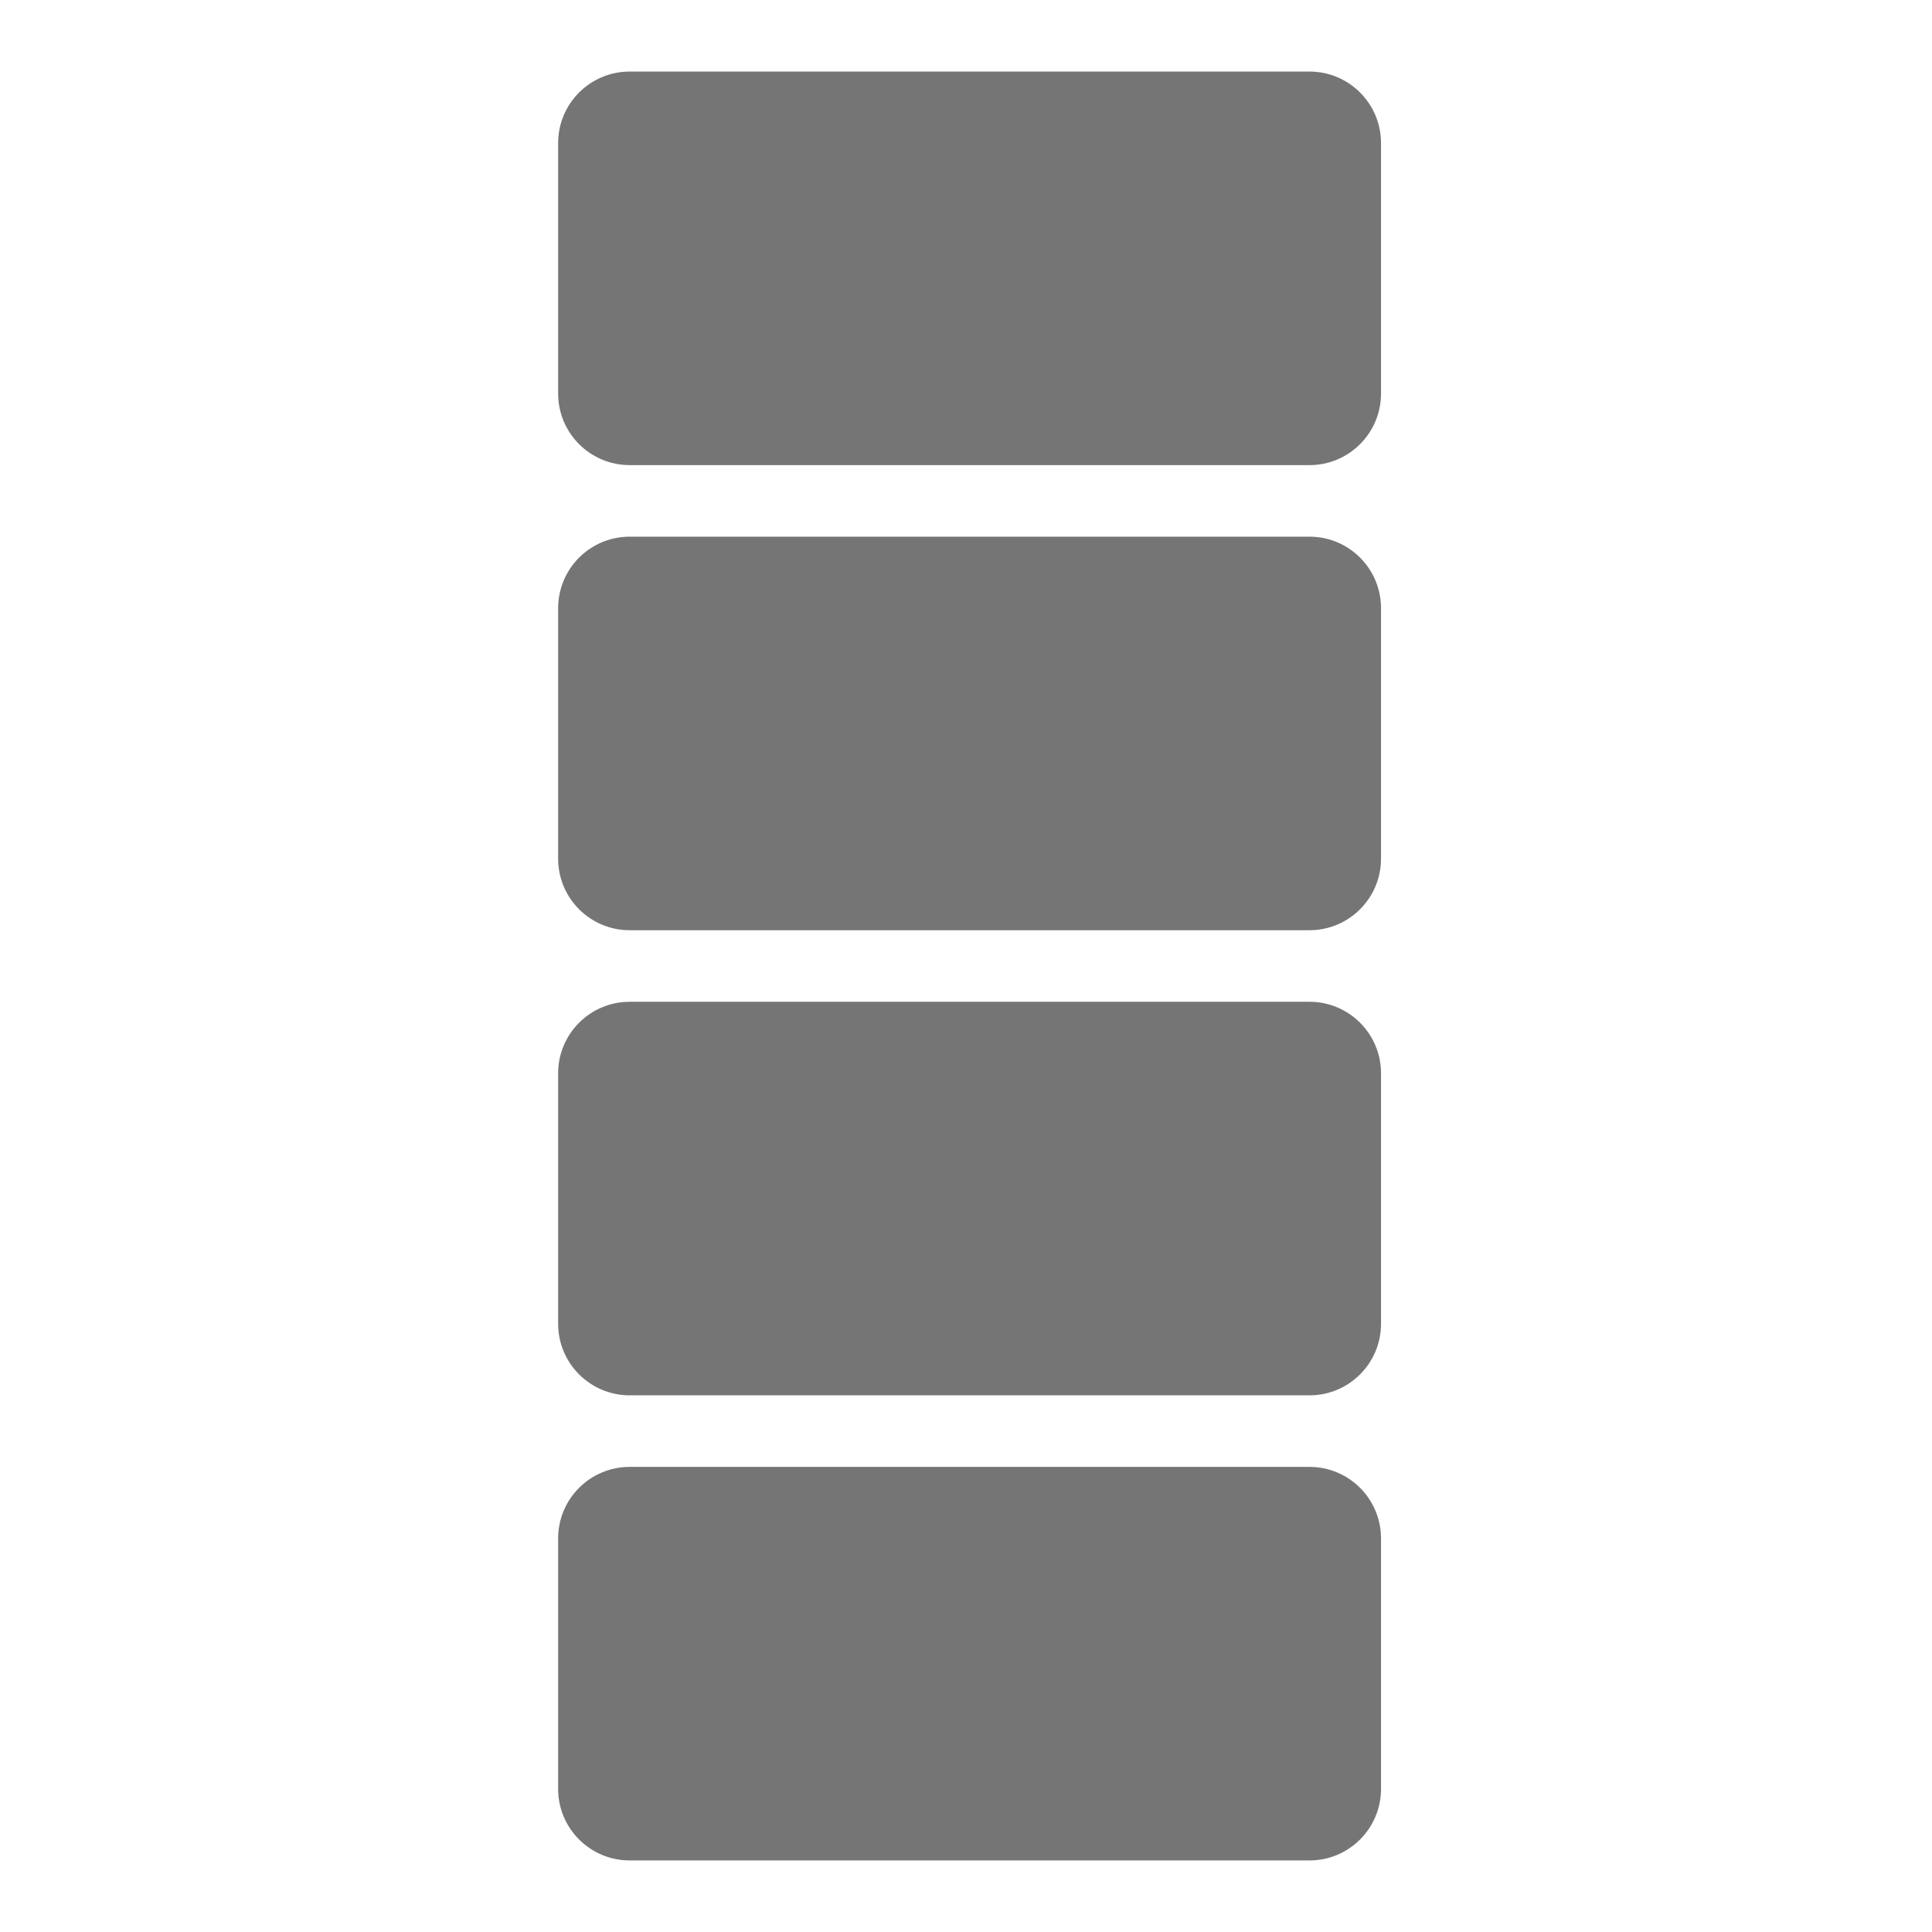
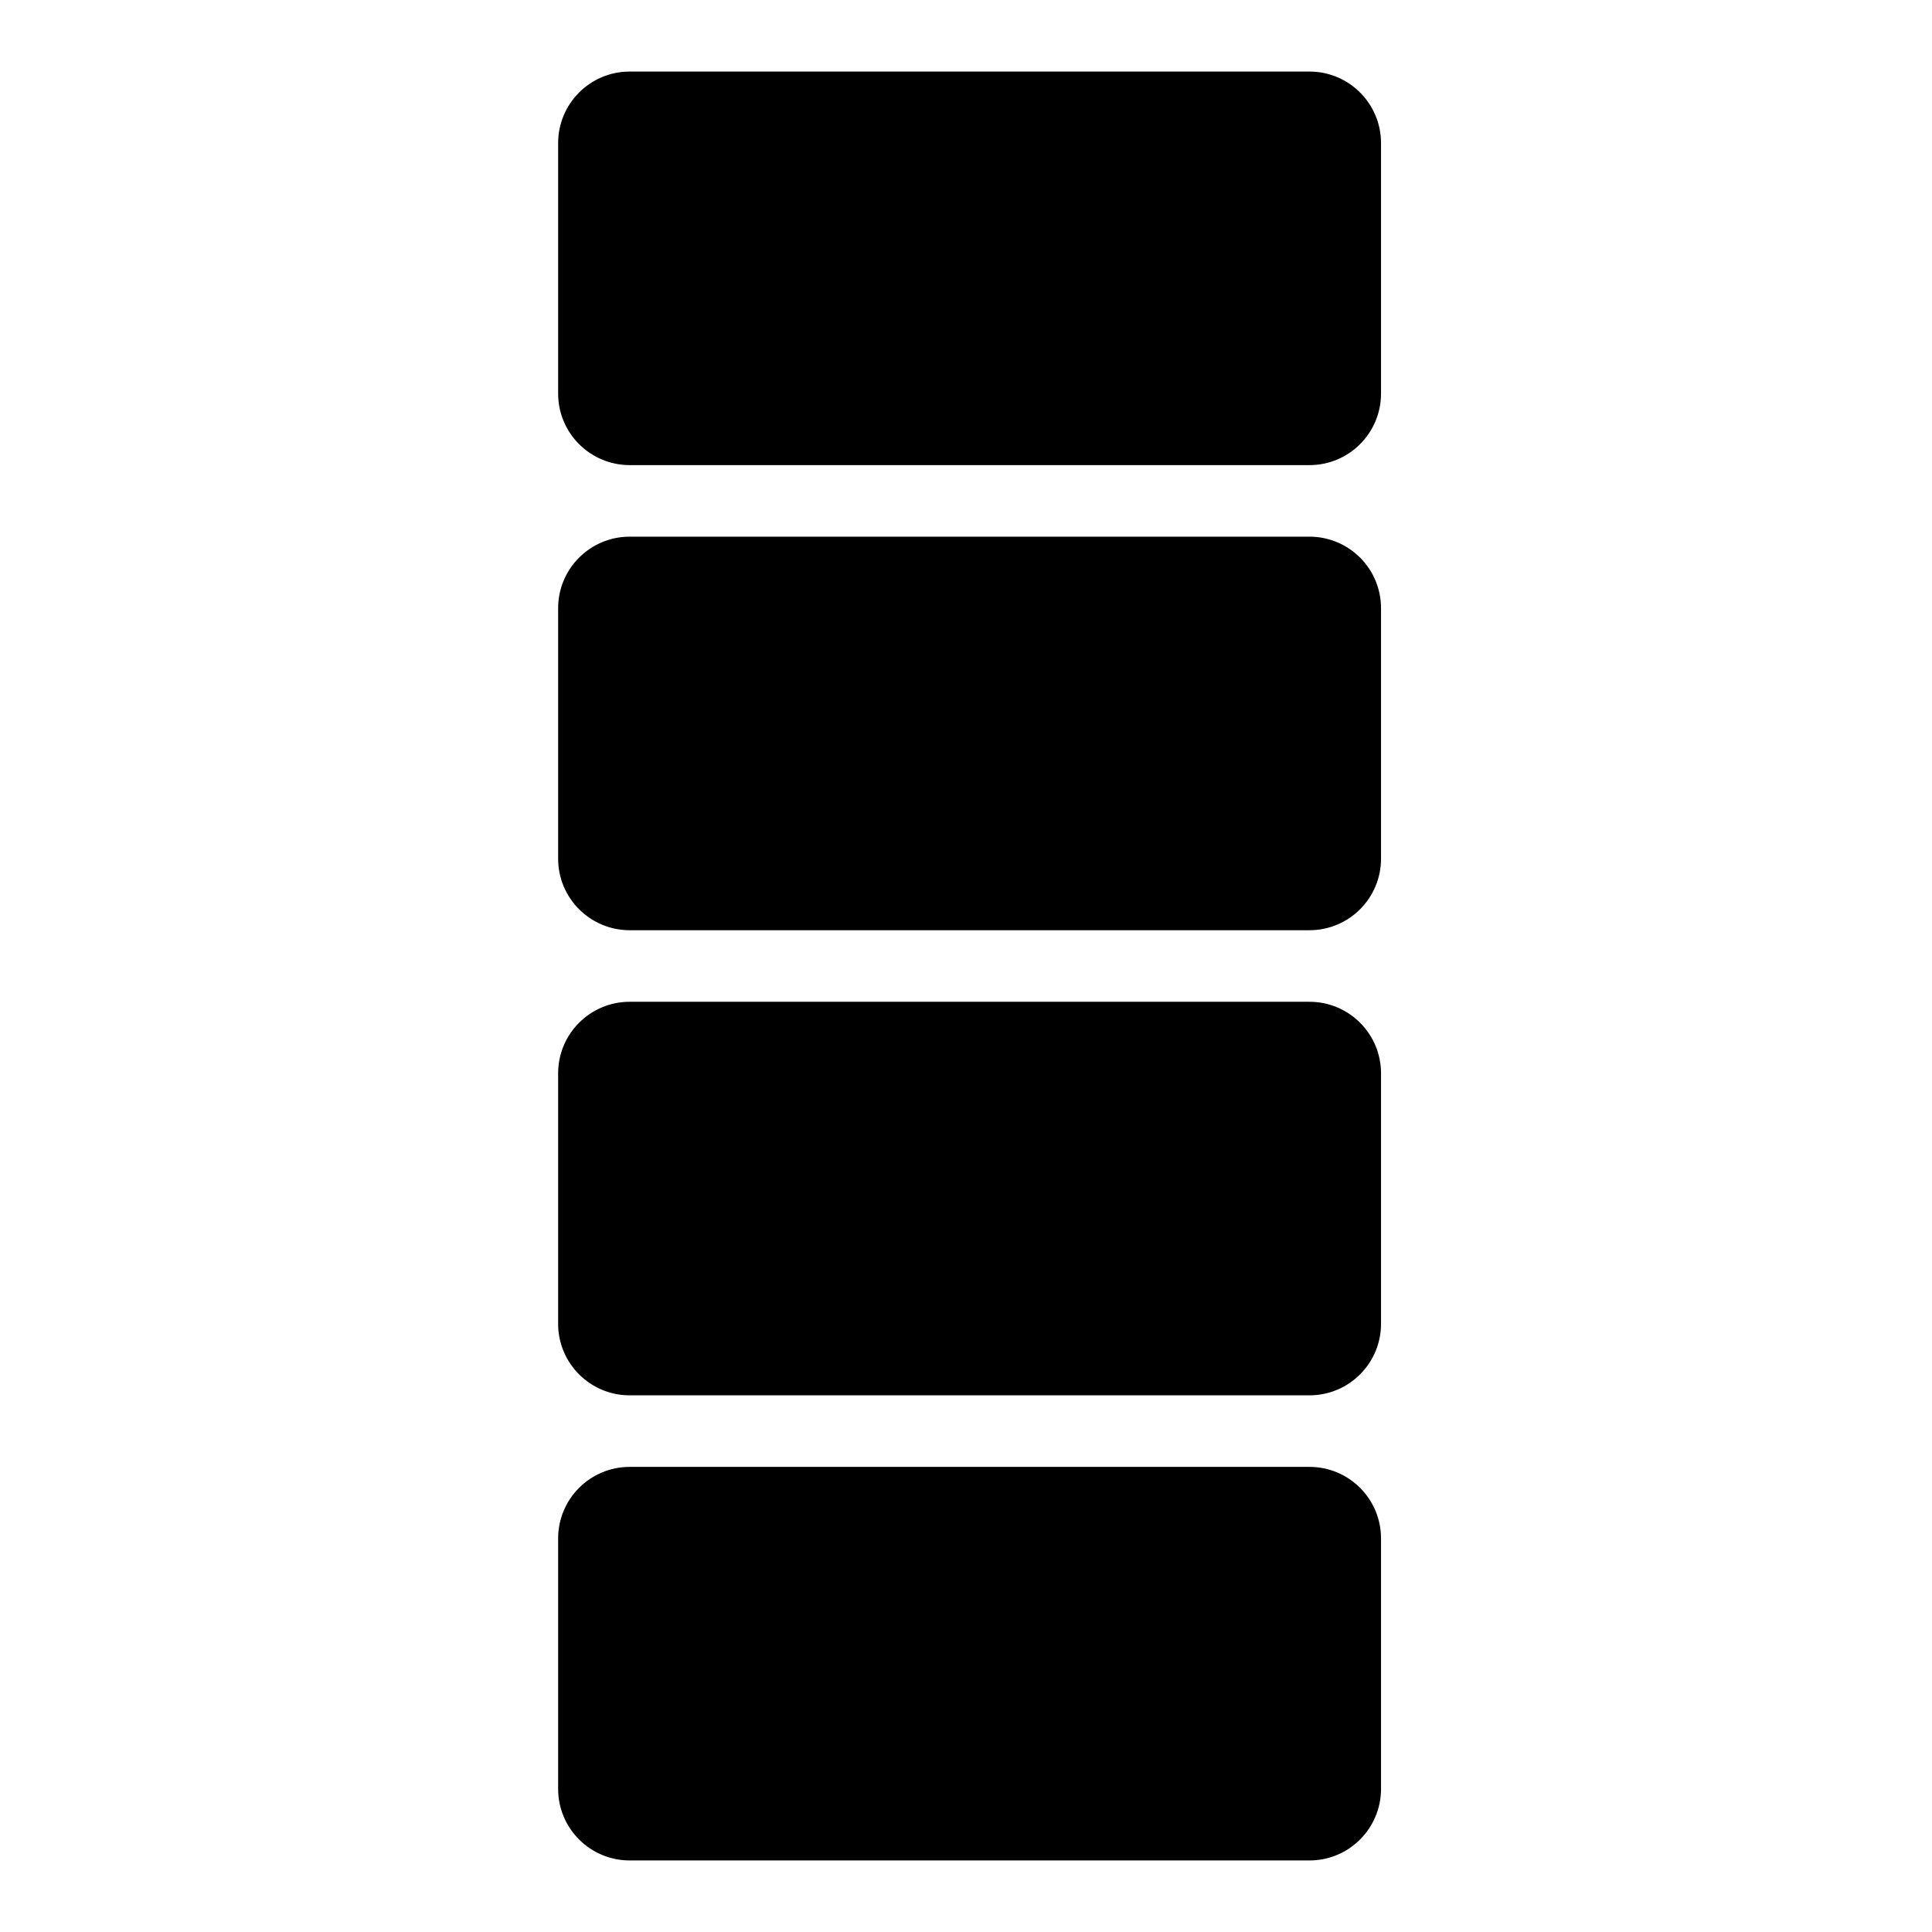
<svg xmlns="http://www.w3.org/2000/svg" xmlns:xlink="http://www.w3.org/1999/xlink" width="270px" height="270px" viewBox="0 0 270 270" version="1.1">
  <defs>
    <path d="M270 0L270 0L270 270L0 270L0 0L270 0Z" id="path_1" />
    <clipPath id="clip_1">
      <use xlink:href="#path_1" clip-rule="evenodd" fill-rule="evenodd" />
    </clipPath>
  </defs>
  <g id="verticalStack">
    <path d="M270 0L270 0L270 270L0 270L0 0L270 0Z" id="verticalStack" fill="transparent" stroke="none" />
-     <path d="M183 10C188.524 10 193 14.476 193 20L193 55C193 60.524 188.524 65 183 65L88 65C82.476 65 78 60.524 78 55L78 20C78 14.476 82.476 10 88 10L183 10Z" id="Rectangle" fill="#757575" stroke="none" clip-path="url(#clip_1)" />
-     <path d="M183 75C188.524 75 193 79.476 193 85L193 120C193 125.524 188.524 130 183 130L88 130C82.476 130 78 125.524 78 120L78 85C78 79.476 82.476 75 88 75L183 75Z" id="Rectangle" fill="#757575" stroke="none" clip-path="url(#clip_1)" />
-     <path d="M183 140C188.524 140 193 144.476 193 150L193 185C193 190.524 188.524 195 183 195L88 195C82.476 195 78 190.524 78 185L78 150C78 144.476 82.476 140 88 140L183 140Z" id="Rectangle" fill="#757575" stroke="none" clip-path="url(#clip_1)" />
-     <path d="M183 205C188.524 205 193 209.476 193 215L193 250C193 255.524 188.524 260 183 260L88 260C82.476 260 78 255.524 78 250L78 215C78 209.476 82.476 205 88 205L183 205Z" id="Rectangle" fill="#757575" stroke="none" clip-path="url(#clip_1)" />
+     <path d="M183 10C188.524 10 193 14.476 193 20L193 55C193 60.524 188.524 65 183 65L88 65C82.476 65 78 60.524 78 55L78 20C78 14.476 82.476 10 88 10L183 10Z" id="Rectangle" stroke="none" clip-path="url(#clip_1)" />
+     <path d="M183 75C188.524 75 193 79.476 193 85L193 120C193 125.524 188.524 130 183 130L88 130C82.476 130 78 125.524 78 120L78 85C78 79.476 82.476 75 88 75L183 75Z" id="Rectangle" stroke="none" clip-path="url(#clip_1)" />
+     <path d="M183 140C188.524 140 193 144.476 193 150L193 185C193 190.524 188.524 195 183 195L88 195C82.476 195 78 190.524 78 185L78 150C78 144.476 82.476 140 88 140L183 140Z" id="Rectangle" stroke="none" clip-path="url(#clip_1)" />
+     <path d="M183 205C188.524 205 193 209.476 193 215L193 250C193 255.524 188.524 260 183 260L88 260C82.476 260 78 255.524 78 250L78 215C78 209.476 82.476 205 88 205L183 205Z" id="Rectangle" stroke="none" clip-path="url(#clip_1)" />
  </g>
</svg>
